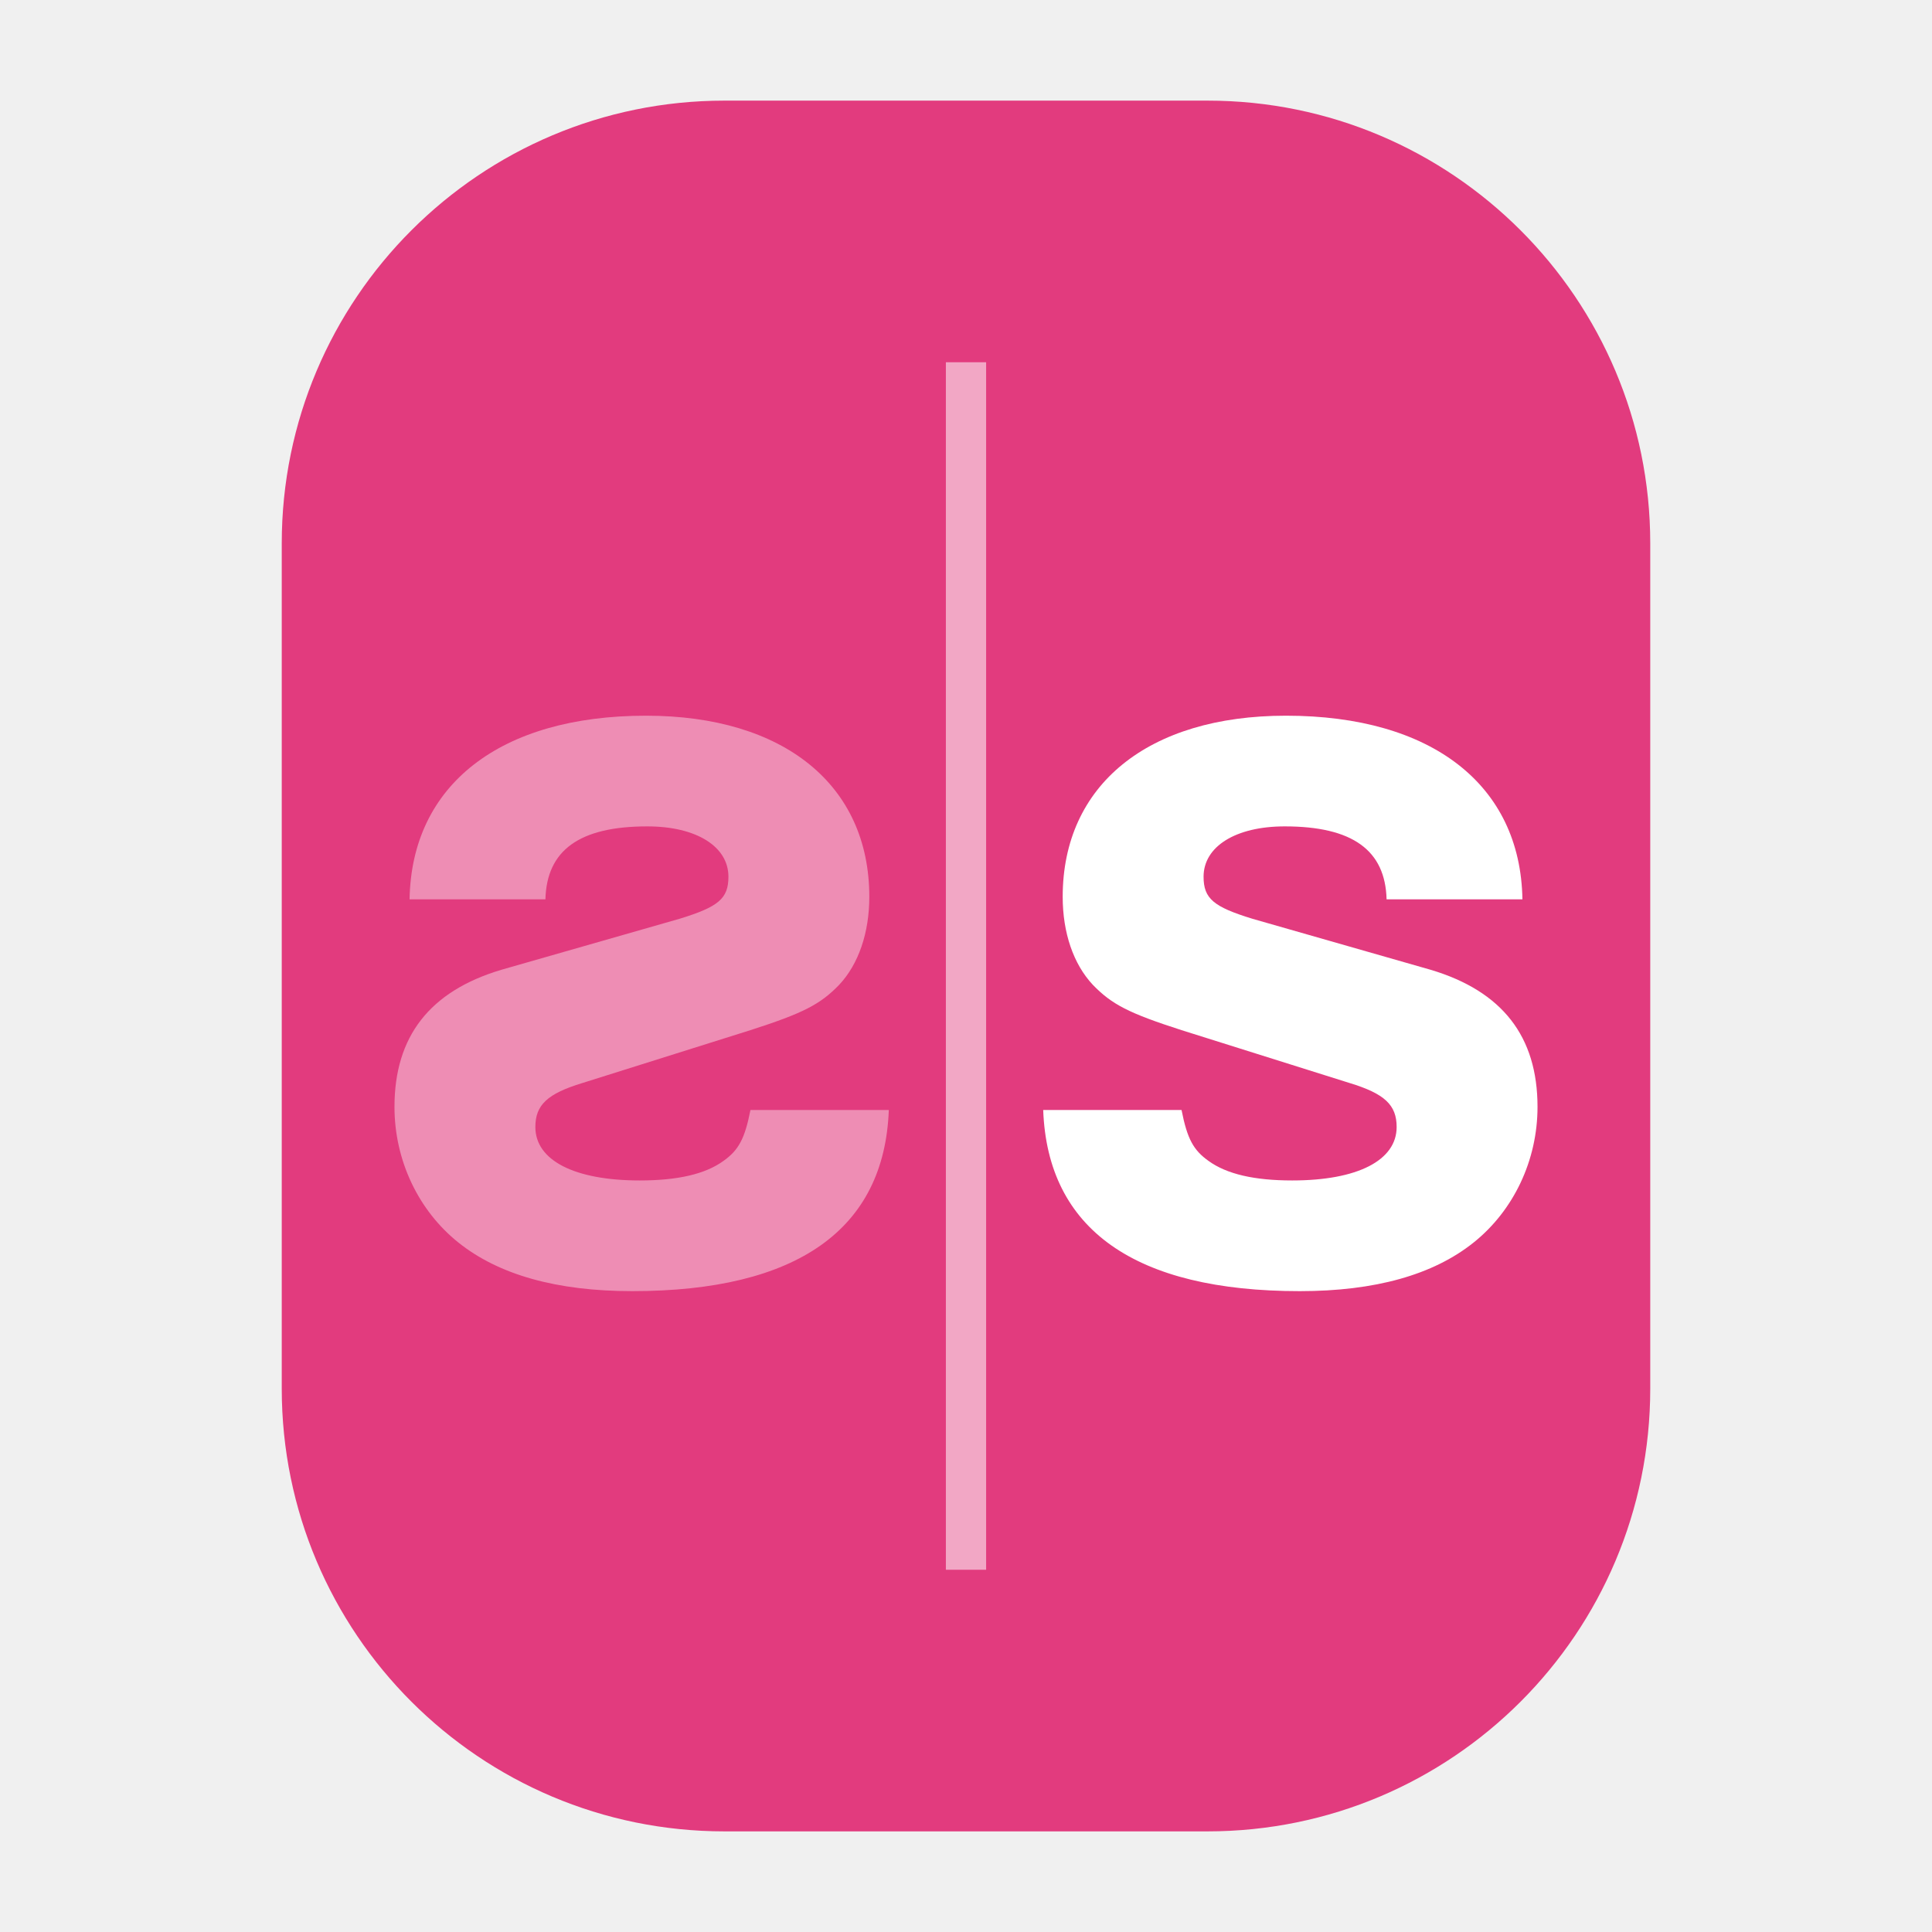
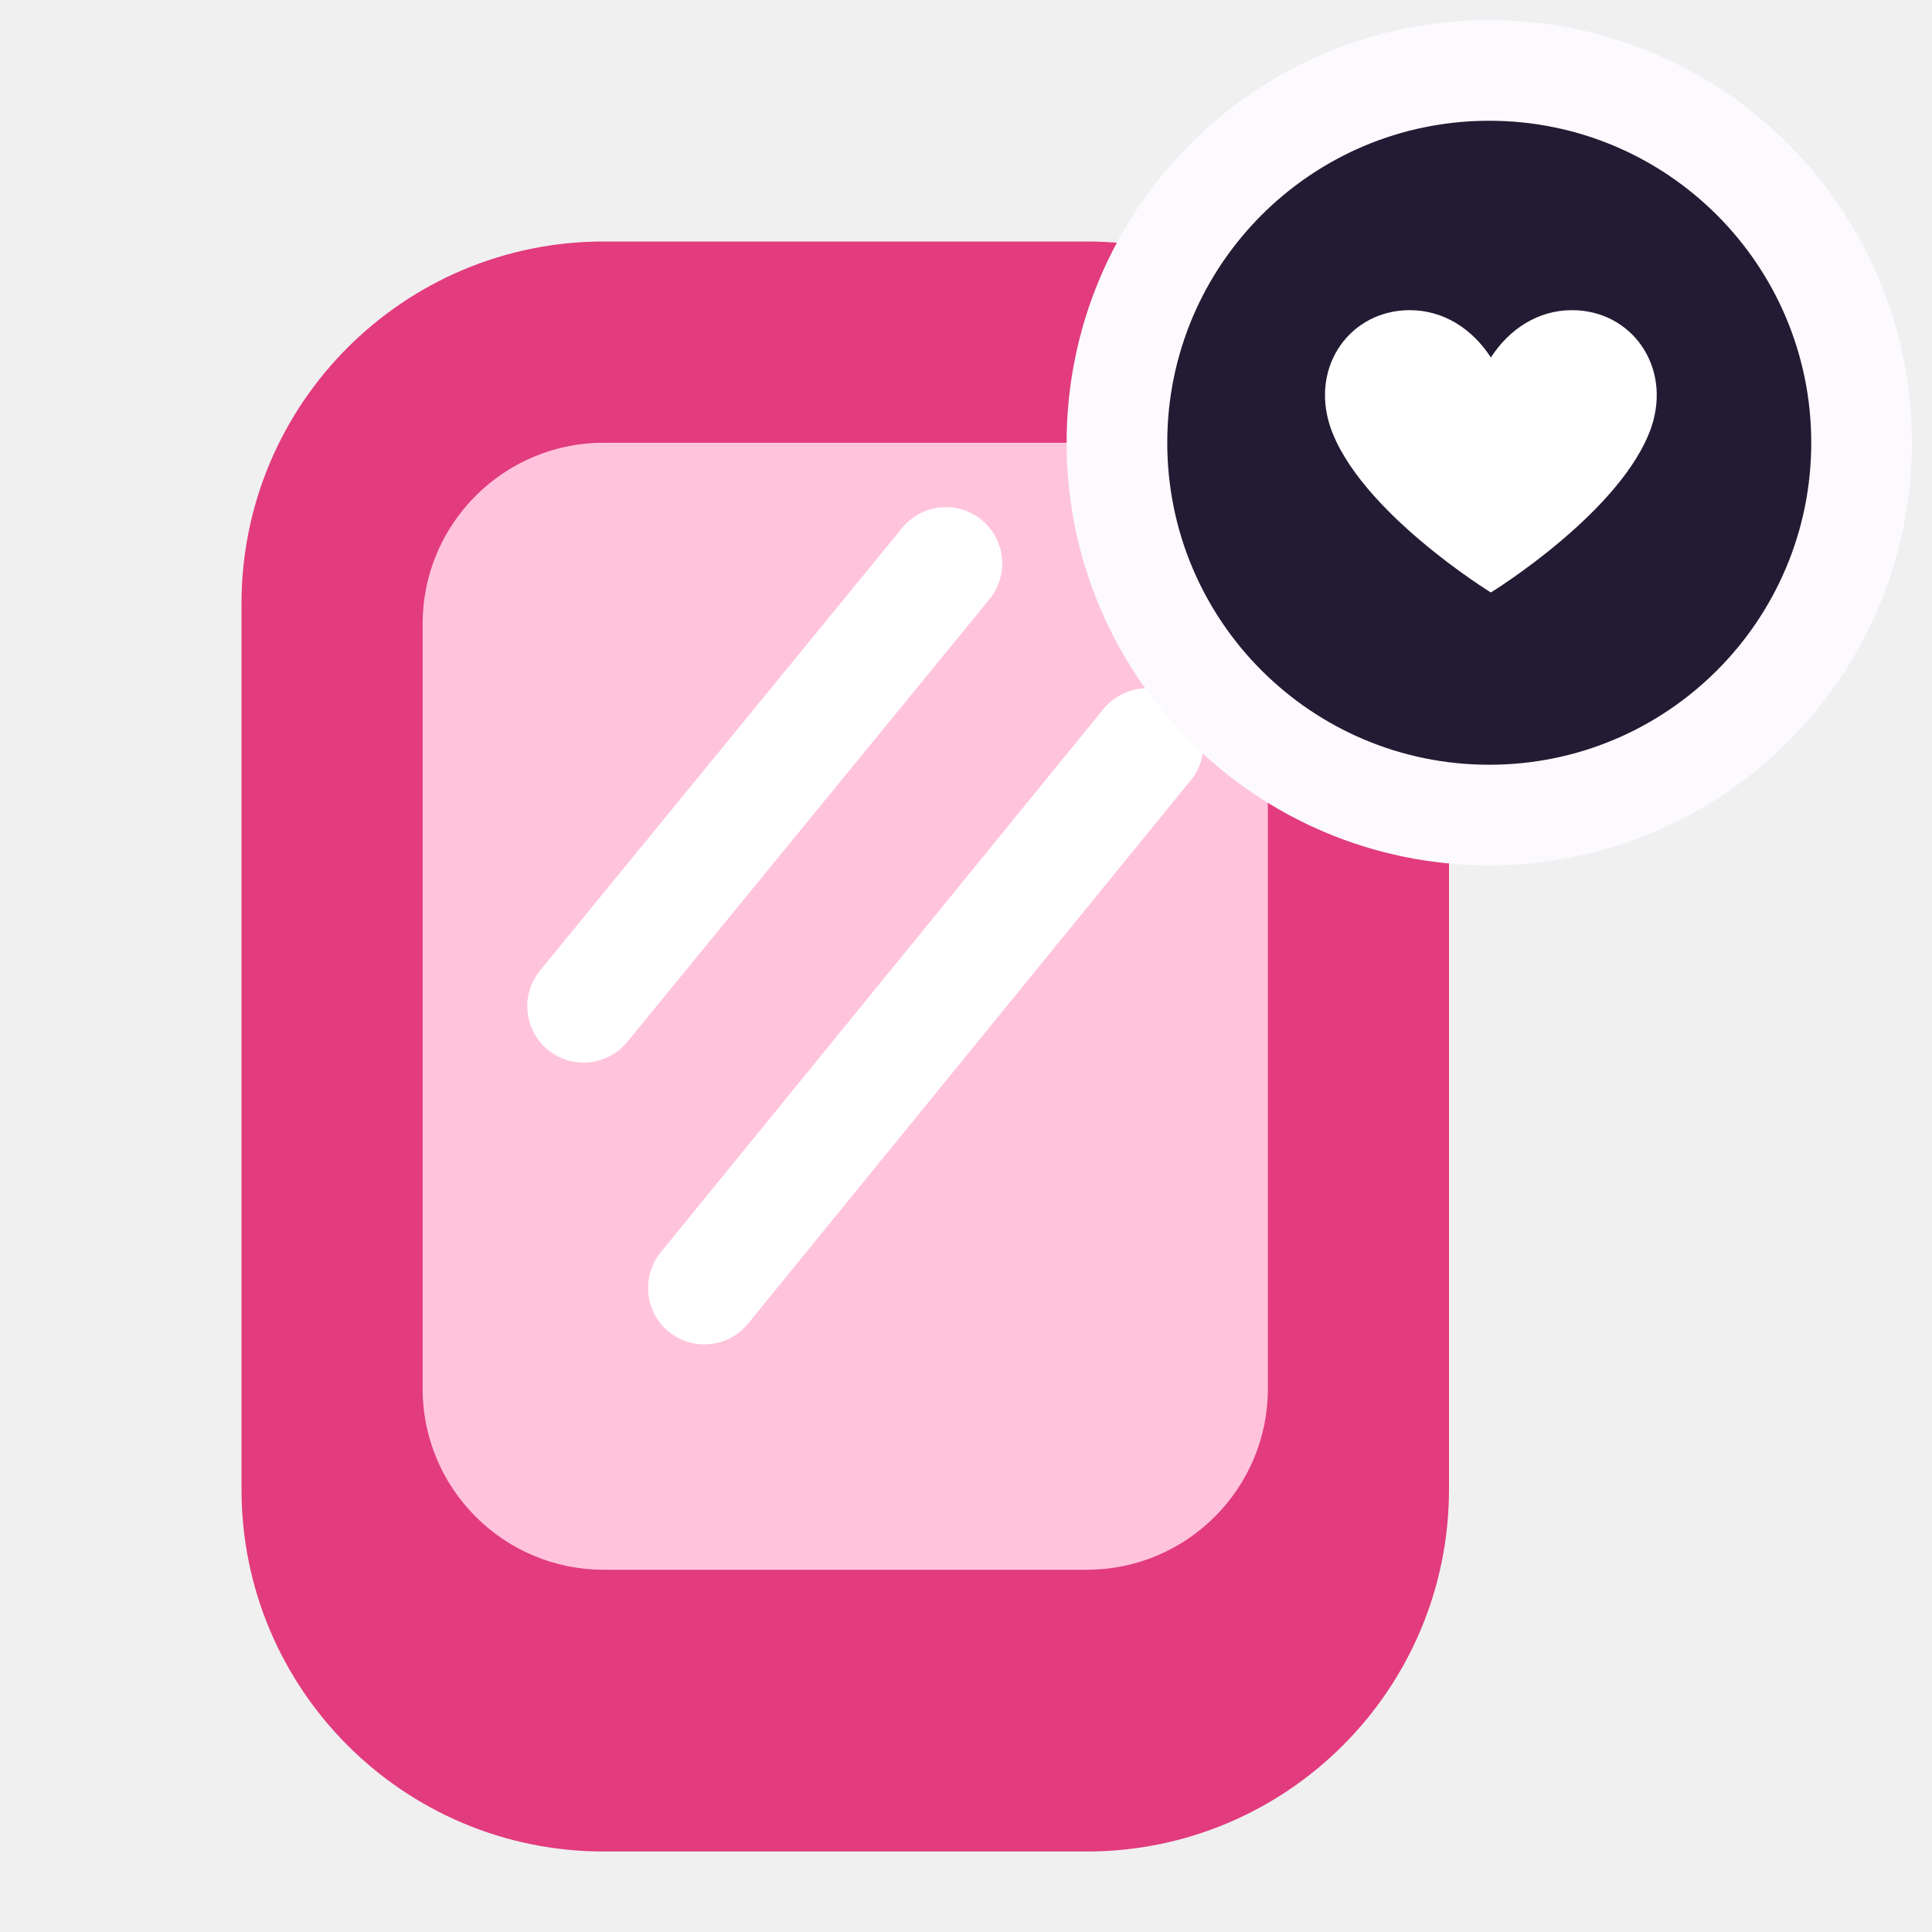
<svg xmlns="http://www.w3.org/2000/svg" viewBox="0 0 48 48">
-   <rect x="7" y="2.5" width="34" height="43" rx="11" fill="#e23b7e" />
-   <line x1="24" y1="9" x2="24" y2="39" stroke="#fff" stroke-opacity=".55" stroke-width="1" />
-   <text x="25.2" y="31.5" fill="#fff" font-family="Arial Black, Helvetica, sans-serif" font-weight="800" font-size="25">s</text>
-   <text x="25.2" y="31.5" fill="#fff" fill-opacity=".42" font-family="Arial Black, Helvetica, sans-serif" font-weight="800" font-size="25" transform="translate(48 0) scale(-1 1)">s</text>
+   <rect x="6" y="6" width="30" height="40" rx="9" fill="#e23b7e" />
+   <rect x="10.5" y="11" width="21" height="28" rx="4.5" fill="#ffc4dc" />
+   <path d="M14.5 25 23.5 14M17.5 32 28.5 18.5" stroke="#fff" stroke-width="2.8" stroke-linecap="round" />
+   <circle cx="37" cy="11" r="10.5" fill="#fcfaff" />
+   <circle cx="37" cy="11" r="8" fill="#231b33" />
+   <path d="M12 21s-7.8-4.8-9.5-9.8C1.3 7.6 3.7 4.3 7.2 4.3c2 0 3.7 1.1 4.8 2.8 1.1-1.7 2.8-2.8 4.8-2.8 3.5 0 5.9 3.3 4.7 6.9C19.8 16.2 12 21 12 21z" fill="#fff" transform="translate(32 5.9) scale(0.42)" />
</svg>
